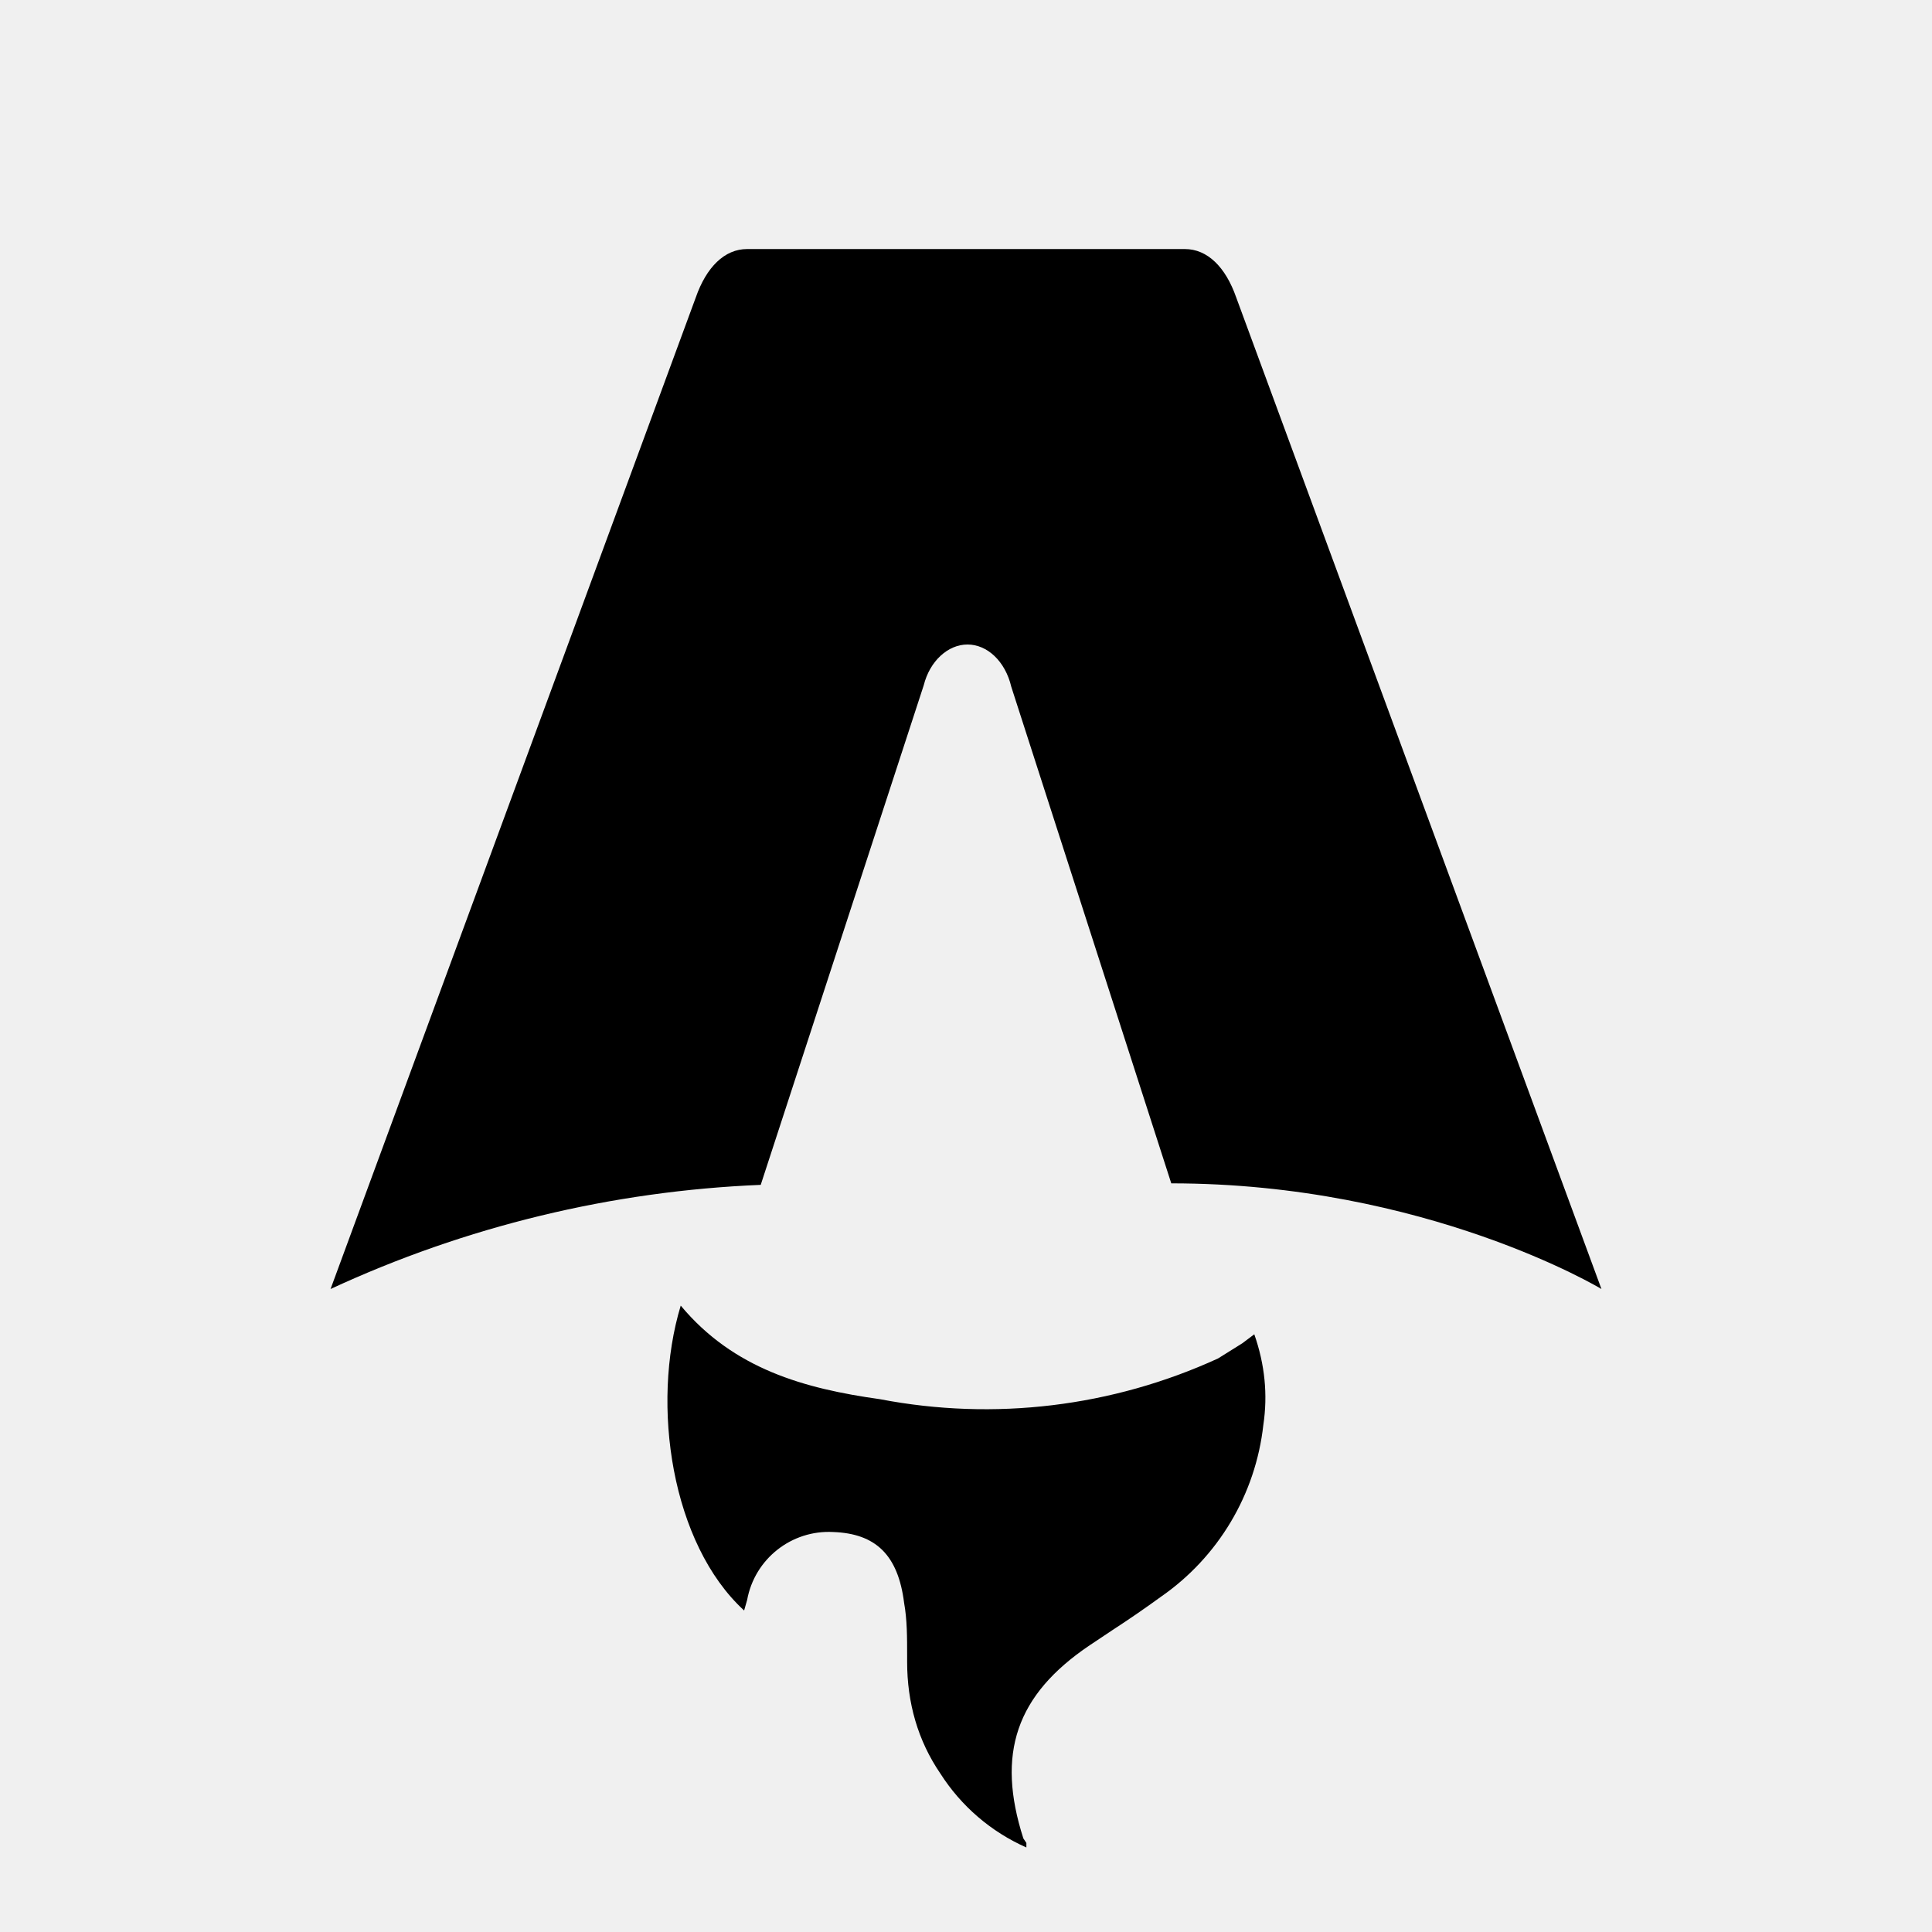
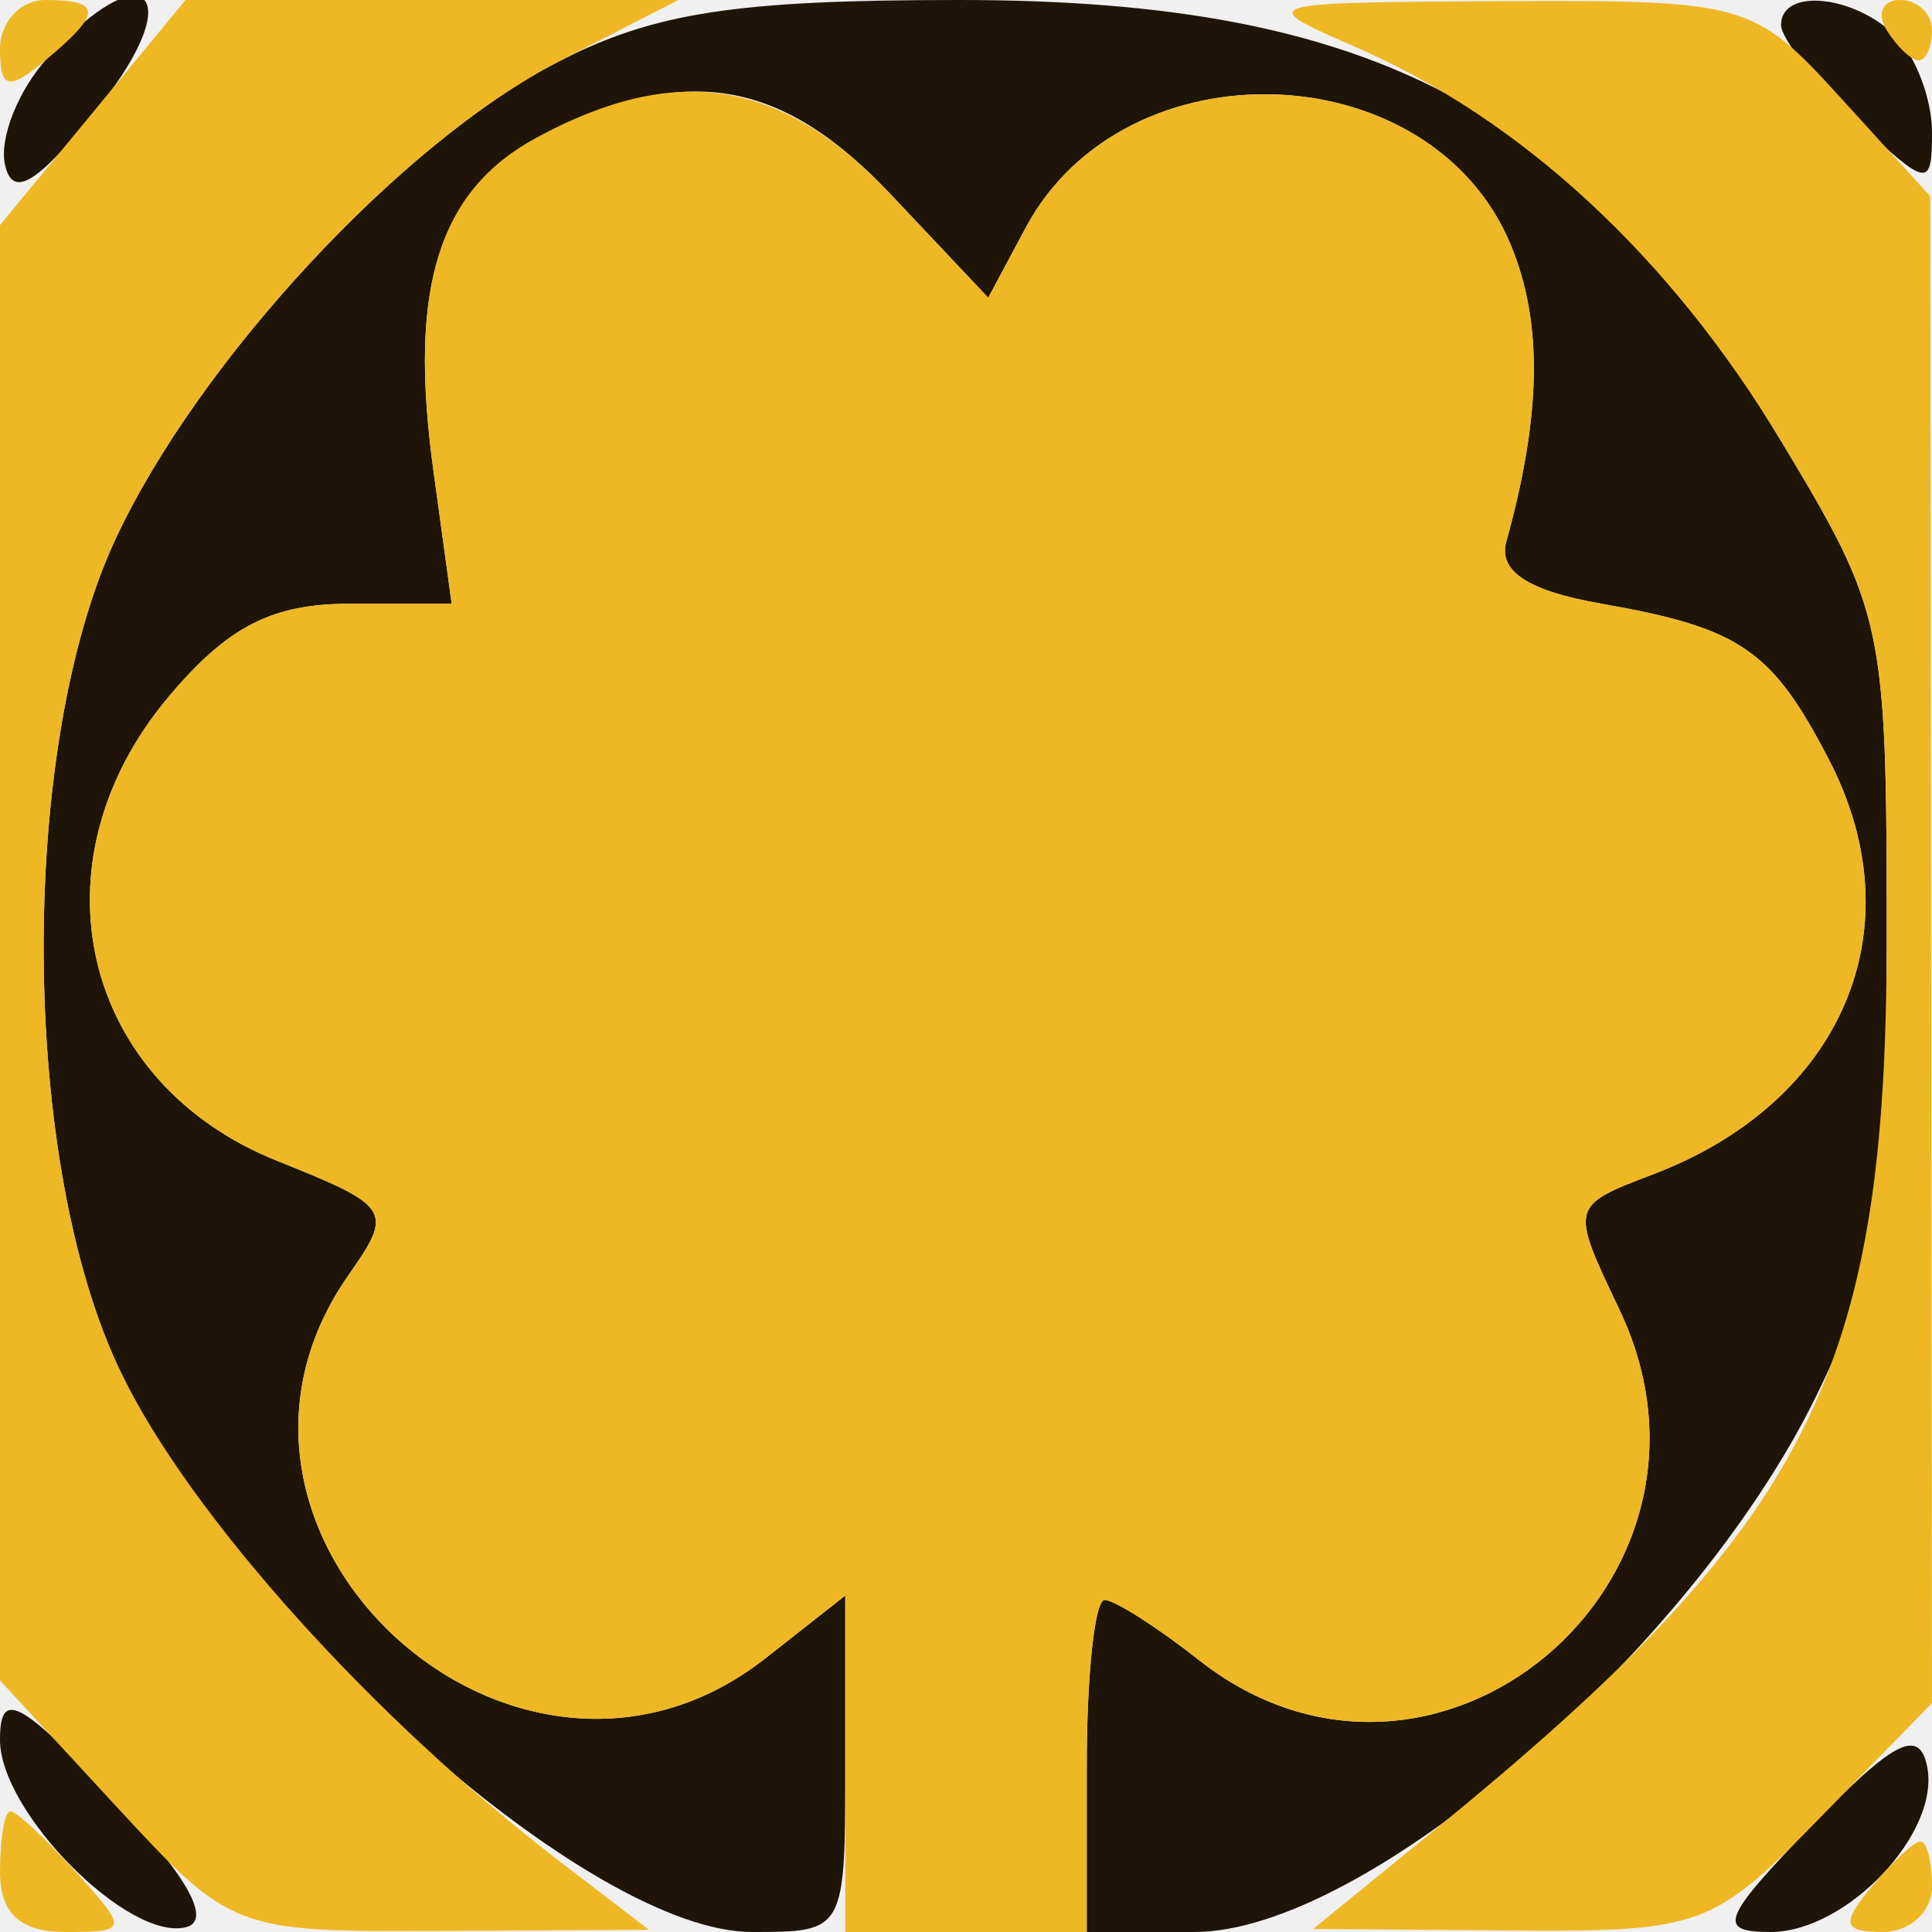
- <svg xmlns="http://www.w3.org/2000/svg" fill="none" viewBox="0 0 128 128">
-   <path d="M50.4 78.5a75.1 75.1 0 0 0-28.5 6.9l24.2-65.7c.7-2 1.9-3.2 3.4-3.2h29c1.5 0 2.7 1.2 3.4 3.2l24.2 65.7s-11.6-7-28.5-7L67 45.5c-.4-1.7-1.6-2.8-2.9-2.8-1.3 0-2.5 1.1-2.9 2.7L50.4 78.5Zm-1.1 28.2Zm-4.2-20.2c-2 6.6-.6 15.8 4.2 20.2a17.5 17.5 0 0 1 .2-.7 5.5 5.5 0 0 1 5.7-4.5c2.8.1 4.3 1.5 4.7 4.7.2 1.1.2 2.3.2 3.5v.4c0 2.7.7 5.2 2.2 7.4a13 13 0 0 0 5.7 4.9v-.3l-.2-.3c-1.8-5.6-.5-9.5 4.4-12.8l1.5-1a73 73 0 0 0 3.2-2.2 16 16 0 0 0 6.8-11.4c.3-2 .1-4-.6-6l-.8.6-1.6 1a37 37 0 0 1-22.4 2.7c-5-.7-9.7-2-13.2-6.2Z" />
+ <svg xmlns="http://www.w3.org/2000/svg" version="1.0" width="64pt" height="64pt" viewBox="0 0 64 64" preserveAspectRatio="xMidYMid meet">
+   <path class="walls" d="M 1.567 1.926 C 0.609 2.985, -0.023 4.566, 0.162 5.441 C 0.410 6.607, 1.242 6.095, 3.293 3.515 C 6.282 -0.247, 4.783 -1.628, 1.567 1.926 M 18.485 2.050 C 13.306 4.715, 6.587 11.955, 3.835 17.838 C 0.576 24.804, 0.665 38.599, 4.013 45.479 C 8.051 53.777, 19.584 64, 24.908 64 C 27.994 64, 28 63.989, 28 58.427 L 28 52.855 25.365 54.927 C 17.096 61.432, 5.539 50.814, 11.549 42.234 C 13.041 40.103, 12.956 39.966, 9.185 38.457 C 2.671 35.851, 0.968 28.568, 5.589 23.077 C 7.543 20.755, 9.010 20, 11.570 20 L 14.962 20 14.355 15.571 C 13.511 9.419, 14.532 6.293, 17.965 4.518 C 22.695 2.072, 25.888 2.602, 29.500 6.431 L 32.736 9.862 33.978 7.542 C 37.275 1.381, 47.408 1.744, 50.048 8.116 C 51.110 10.680, 51.064 13.745, 49.899 17.938 C 49.626 18.921, 50.617 19.572, 53.034 19.996 C 57.660 20.806, 58.701 21.521, 60.596 25.185 C 63.486 30.774, 61.041 36.513, 54.752 38.904 C 52.013 39.946, 52.011 39.954, 53.639 43.368 C 57.940 52.388, 47.502 61.115, 39.727 55 C 38.329 53.900, 36.918 53, 36.592 53 C 36.267 53, 36 55.475, 36 58.500 L 36 64 39.567 64 C 45.222 64, 55.979 54.743, 60.138 46.298 C 62.168 42.174, 62.500 40.018, 62.500 30.959 C 62.500 20.685, 62.411 20.271, 59 14.610 C 52.400 3.659, 45.580 -0, 31.767 -0 C 24.357 -0, 21.662 0.416, 18.485 2.050 M 59 0.826 C 59 1.280, 60.125 2.708, 61.500 4 C 63.863 6.220, 64 6.240, 64 4.374 C 64 3.288, 63.460 1.860, 62.800 1.200 C 61.430 -0.170, 59 -0.409, 59 0.826 M -0 57.636 C -0 60.036, 4.258 64.324, 6.161 63.841 C 7.035 63.618, 6.197 62.132, 3.750 59.561 C 0.627 56.280, -0 55.958, -0 57.636 M 60.054 60.436 C 57.028 63.565, 56.857 64, 58.649 64 C 61.182 64, 64.291 60.710, 63.838 58.510 C 63.575 57.236, 62.734 57.664, 60.054 60.436" stroke="none" fill="#1e1407" fill-rule="evenodd" />
+   <path class="floors" d="M 0 1.622 C 0 2.951, 0.271 3.020, 1.500 2 C 3.389 0.432, 3.389 0, 1.500 0 C 0.675 0, 0 0.730, 0 1.622 M 3.073 3.728 L -0 7.456 -0 31.561 L -0 55.667 3.846 59.834 C 7.655 63.959, 7.761 64, 14.596 63.964 L 21.500 63.928 18.609 61.714 C 12.330 56.904, 6.319 50.219, 4.013 45.479 C 0.665 38.599, 0.576 24.804, 3.835 17.838 C 6.587 11.955, 13.306 4.715, 18.485 2.050 L 22.470 0 14.308 0 L 6.146 -0 3.073 3.728 M 44.846 1.531 C 50.393 3.940, 55.305 8.479, 59 14.610 C 62.411 20.271, 62.500 20.685, 62.500 30.959 C 62.500 45.507, 59.996 50.447, 47.424 60.700 L 43.500 63.899 50.047 63.950 C 56.335 63.998, 56.741 63.850, 60.297 60.208 L 64 56.416 63.971 31.458 L 63.941 6.500 60.985 3.250 C 58.097 0.076, 57.835 0.001, 49.764 0.039 C 41.655 0.078, 41.563 0.105, 44.846 1.531 M 62.500 1 C 62.840 1.550, 63.316 2, 63.559 2 C 63.802 2, 64 1.550, 64 1 C 64 0.450, 63.523 0, 62.941 0 C 62.359 0, 62.160 0.450, 62.500 1 M 17.763 4.565 C 14.517 6.326, 13.526 9.527, 14.355 15.571 L 14.962 20 11.570 20 C 9.010 20, 7.543 20.755, 5.589 23.077 C 0.968 28.568, 2.671 35.851, 9.185 38.457 C 12.956 39.966, 13.041 40.103, 11.549 42.234 C 5.539 50.814, 17.096 61.432, 25.365 54.927 L 28 52.855 28 58.427 L 28 64 32 64 L 36 64 36 58.500 C 36 55.475, 36.267 53, 36.592 53 C 36.918 53, 38.329 53.900, 39.727 55 C 47.502 61.115, 57.940 52.388, 53.639 43.368 C 52.011 39.954, 52.013 39.946, 54.752 38.904 C 61.041 36.513, 63.486 30.774, 60.596 25.185 C 58.701 21.521, 57.660 20.806, 53.034 19.996 C 50.617 19.572, 49.626 18.921, 49.899 17.938 C 51.064 13.745, 51.110 10.680, 50.048 8.116 C 47.408 1.744, 37.275 1.381, 33.978 7.542 L 32.736 9.862 29.500 6.431 C 25.898 2.612, 22.390 2.055, 17.763 4.565 M 0 62 C 0 63.381, 0.667 64, 2.155 64 C 4.247 64, 4.257 63.941, 2.500 62 C 1.505 60.900, 0.535 60, 0.345 60 C 0.155 60, 0 60.900, 0 62 M 62 62.500 C 60.980 63.729, 61.049 64, 62.378 64 C 63.270 64, 64 63.325, 64 62.500 C 64 61.675, 63.830 61, 63.622 61 C 63.415 61, 62.685 61.675, 62 62.500" stroke="none" fill="#eeb824" fill-rule="evenodd" />
  <style>
-         path { fill: #000; }
-         @media (prefers-color-scheme: dark) {
-             path { fill: #FFF; }
+         @media (prefers-color-scheme: light) {
+           .walls { fill: #eeb824; }
+           .floors { fill: #6A0AC8;}
        }
    </style>
</svg>
